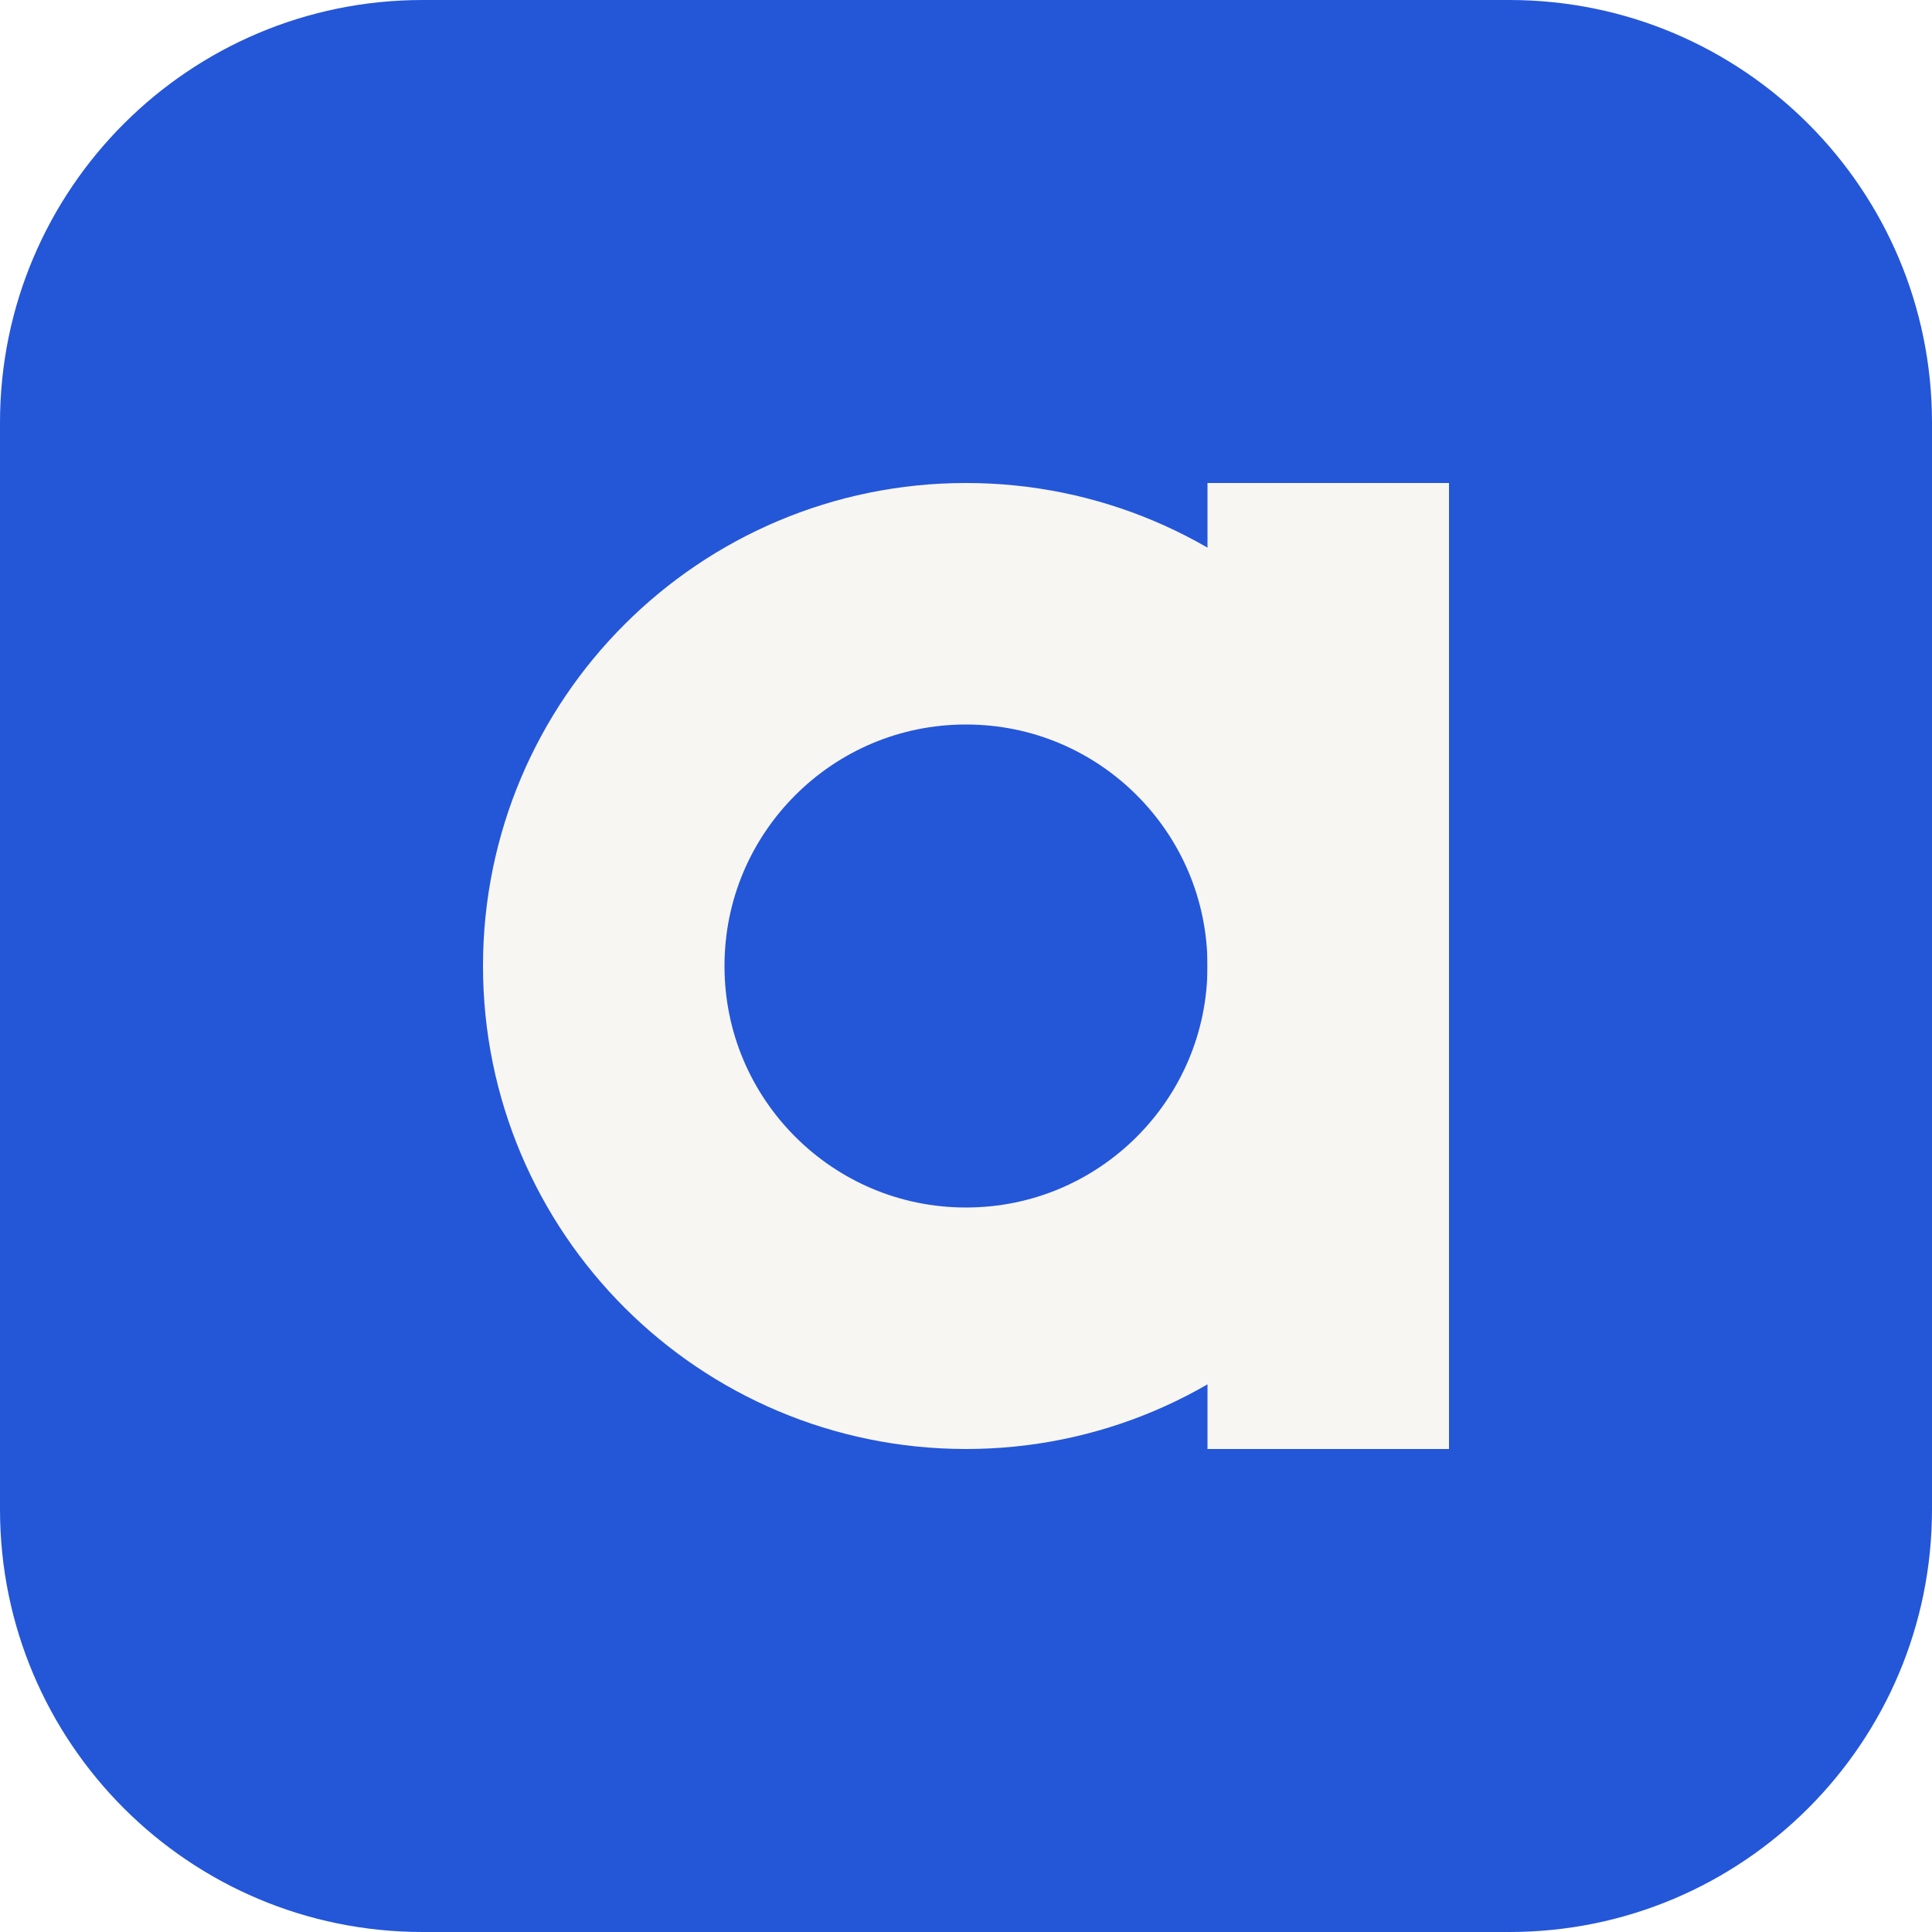
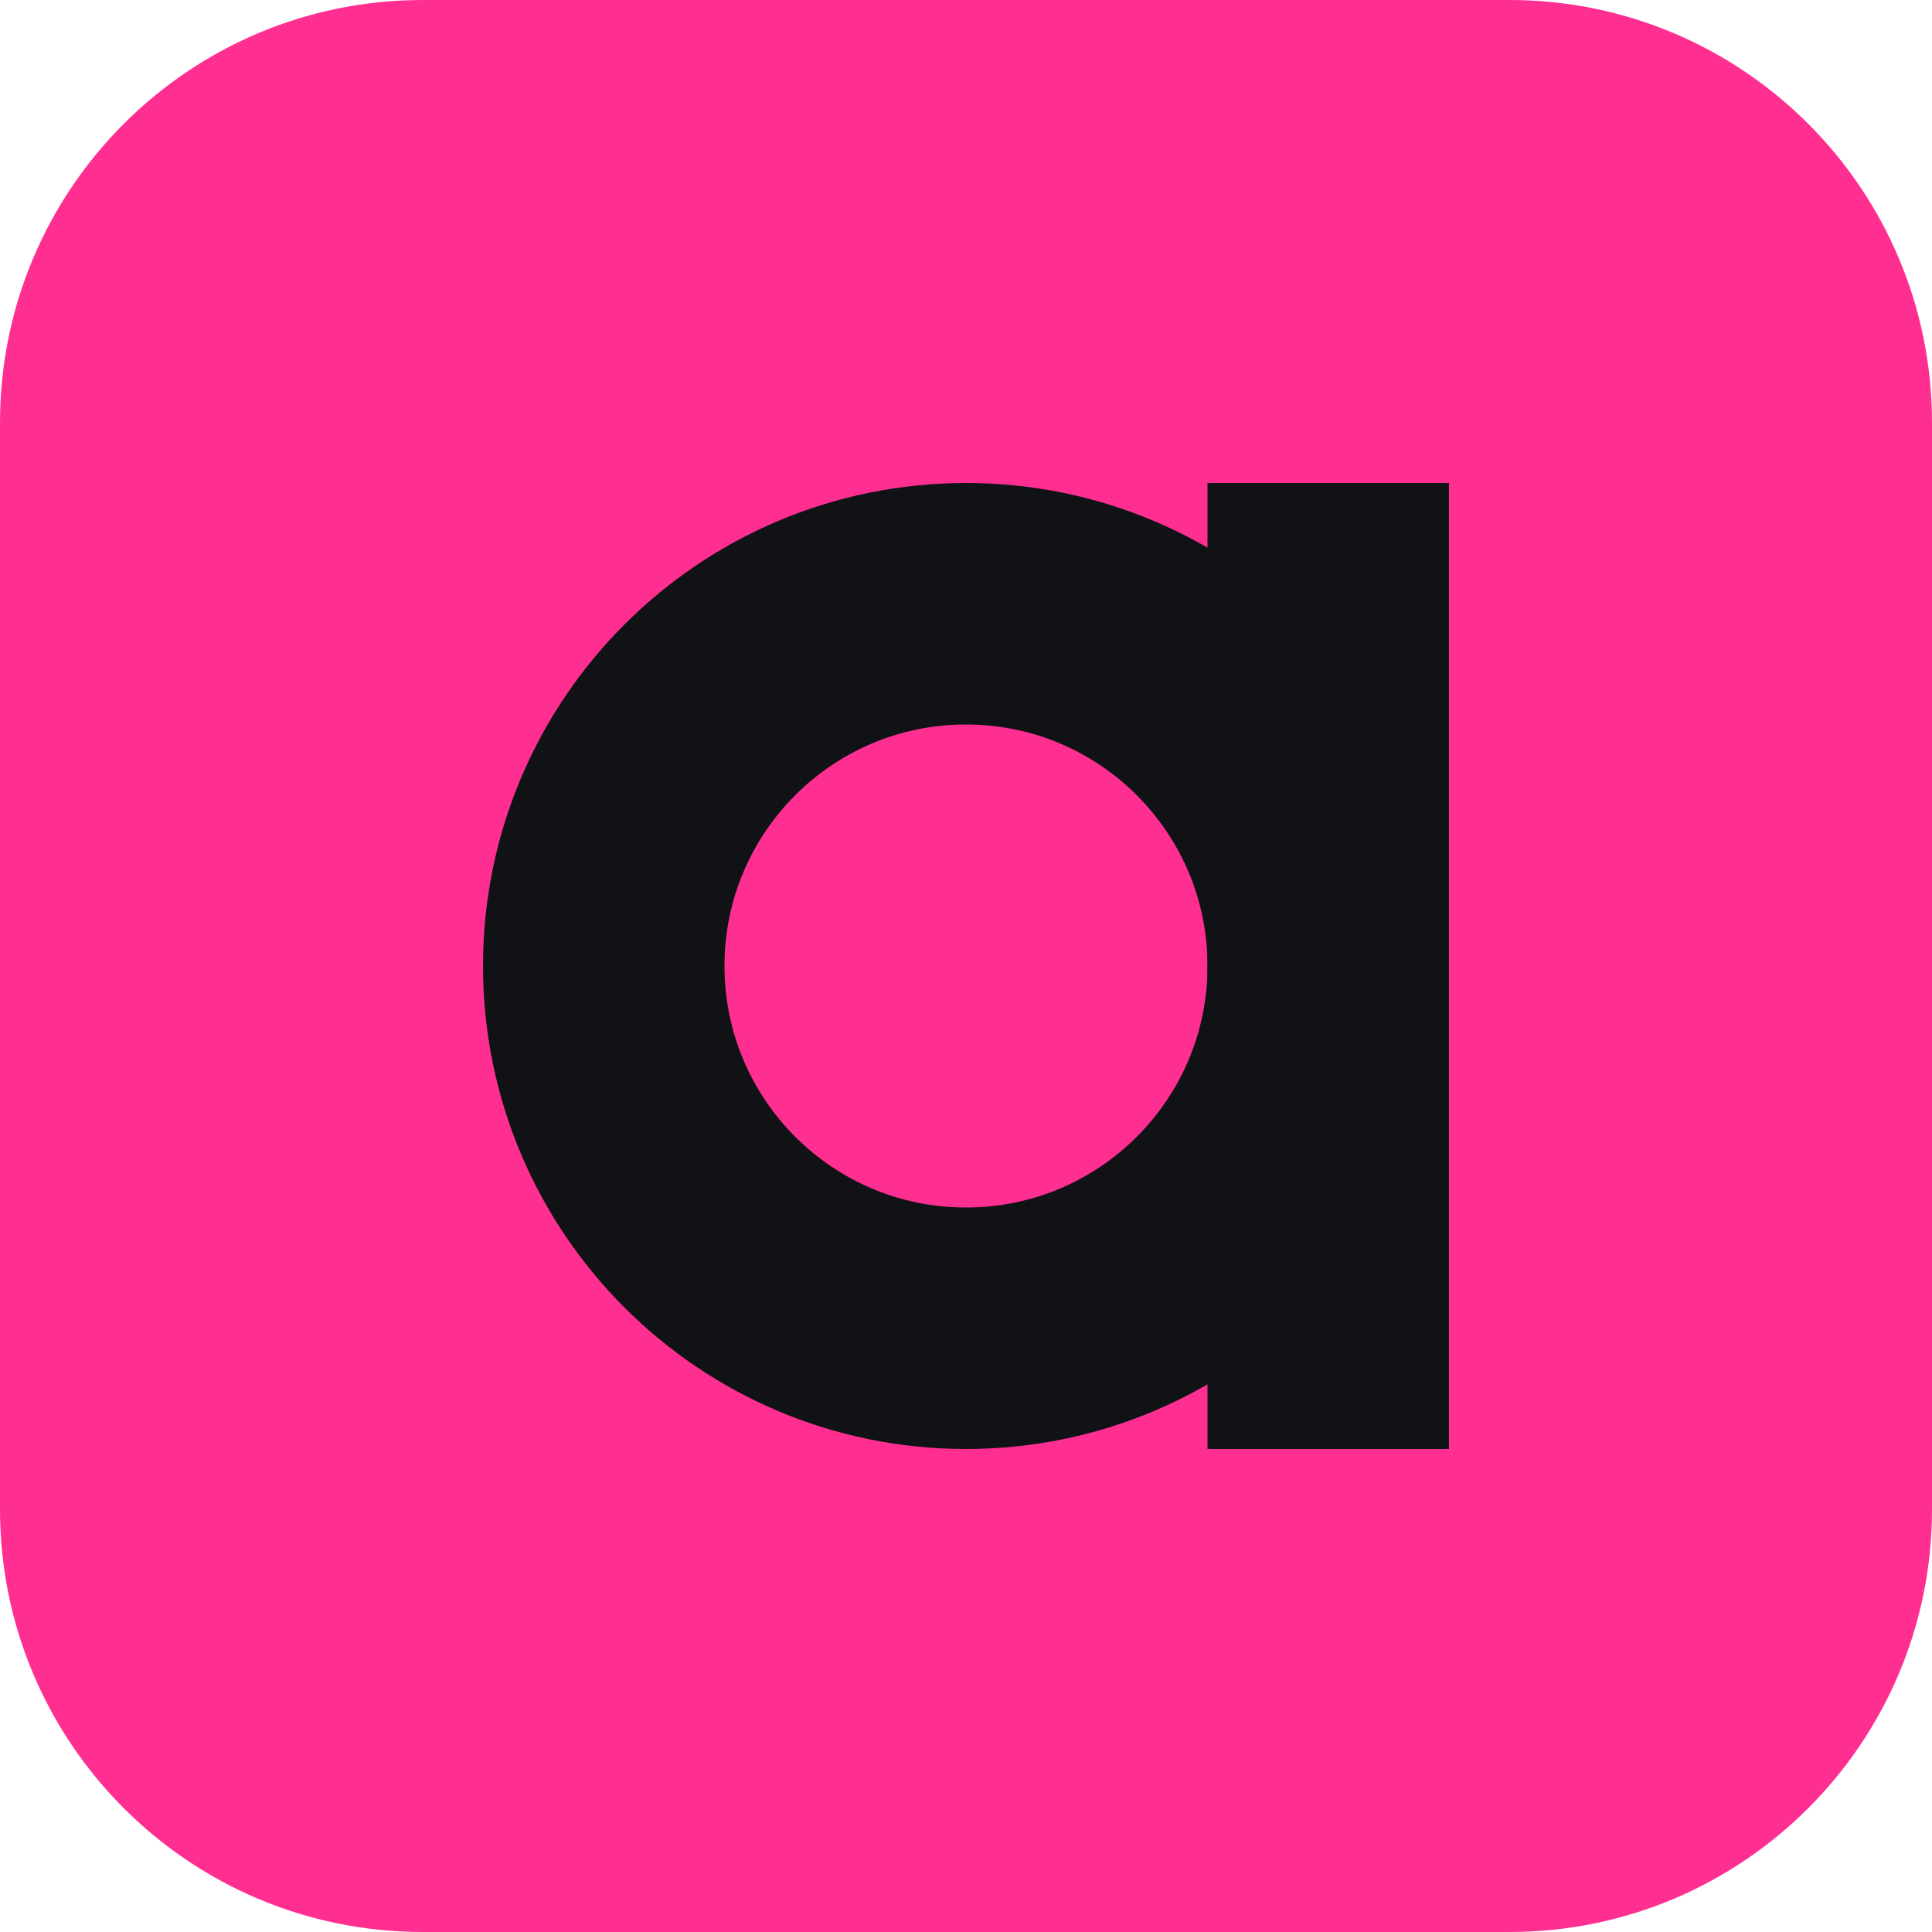
<svg xmlns="http://www.w3.org/2000/svg" viewBox="0 0 64 64">
-   <rect width="64" height="64" rx="14" fill="#2456d8" />
-   <circle cx="32" cy="32" r="12" fill="none" stroke="#f7f6f2" stroke-width="8" />
-   <rect x="40" y="16" width="8" height="32" fill="#f7f6f2" />
+   <rect width="64" height="64" rx="14" fill="#ff2f92" />
+   <circle cx="32" cy="32" r="12" fill="none" stroke="#101216" stroke-width="8" />
+   <rect x="40" y="16" width="8" height="32" fill="#101216" />
</svg>
